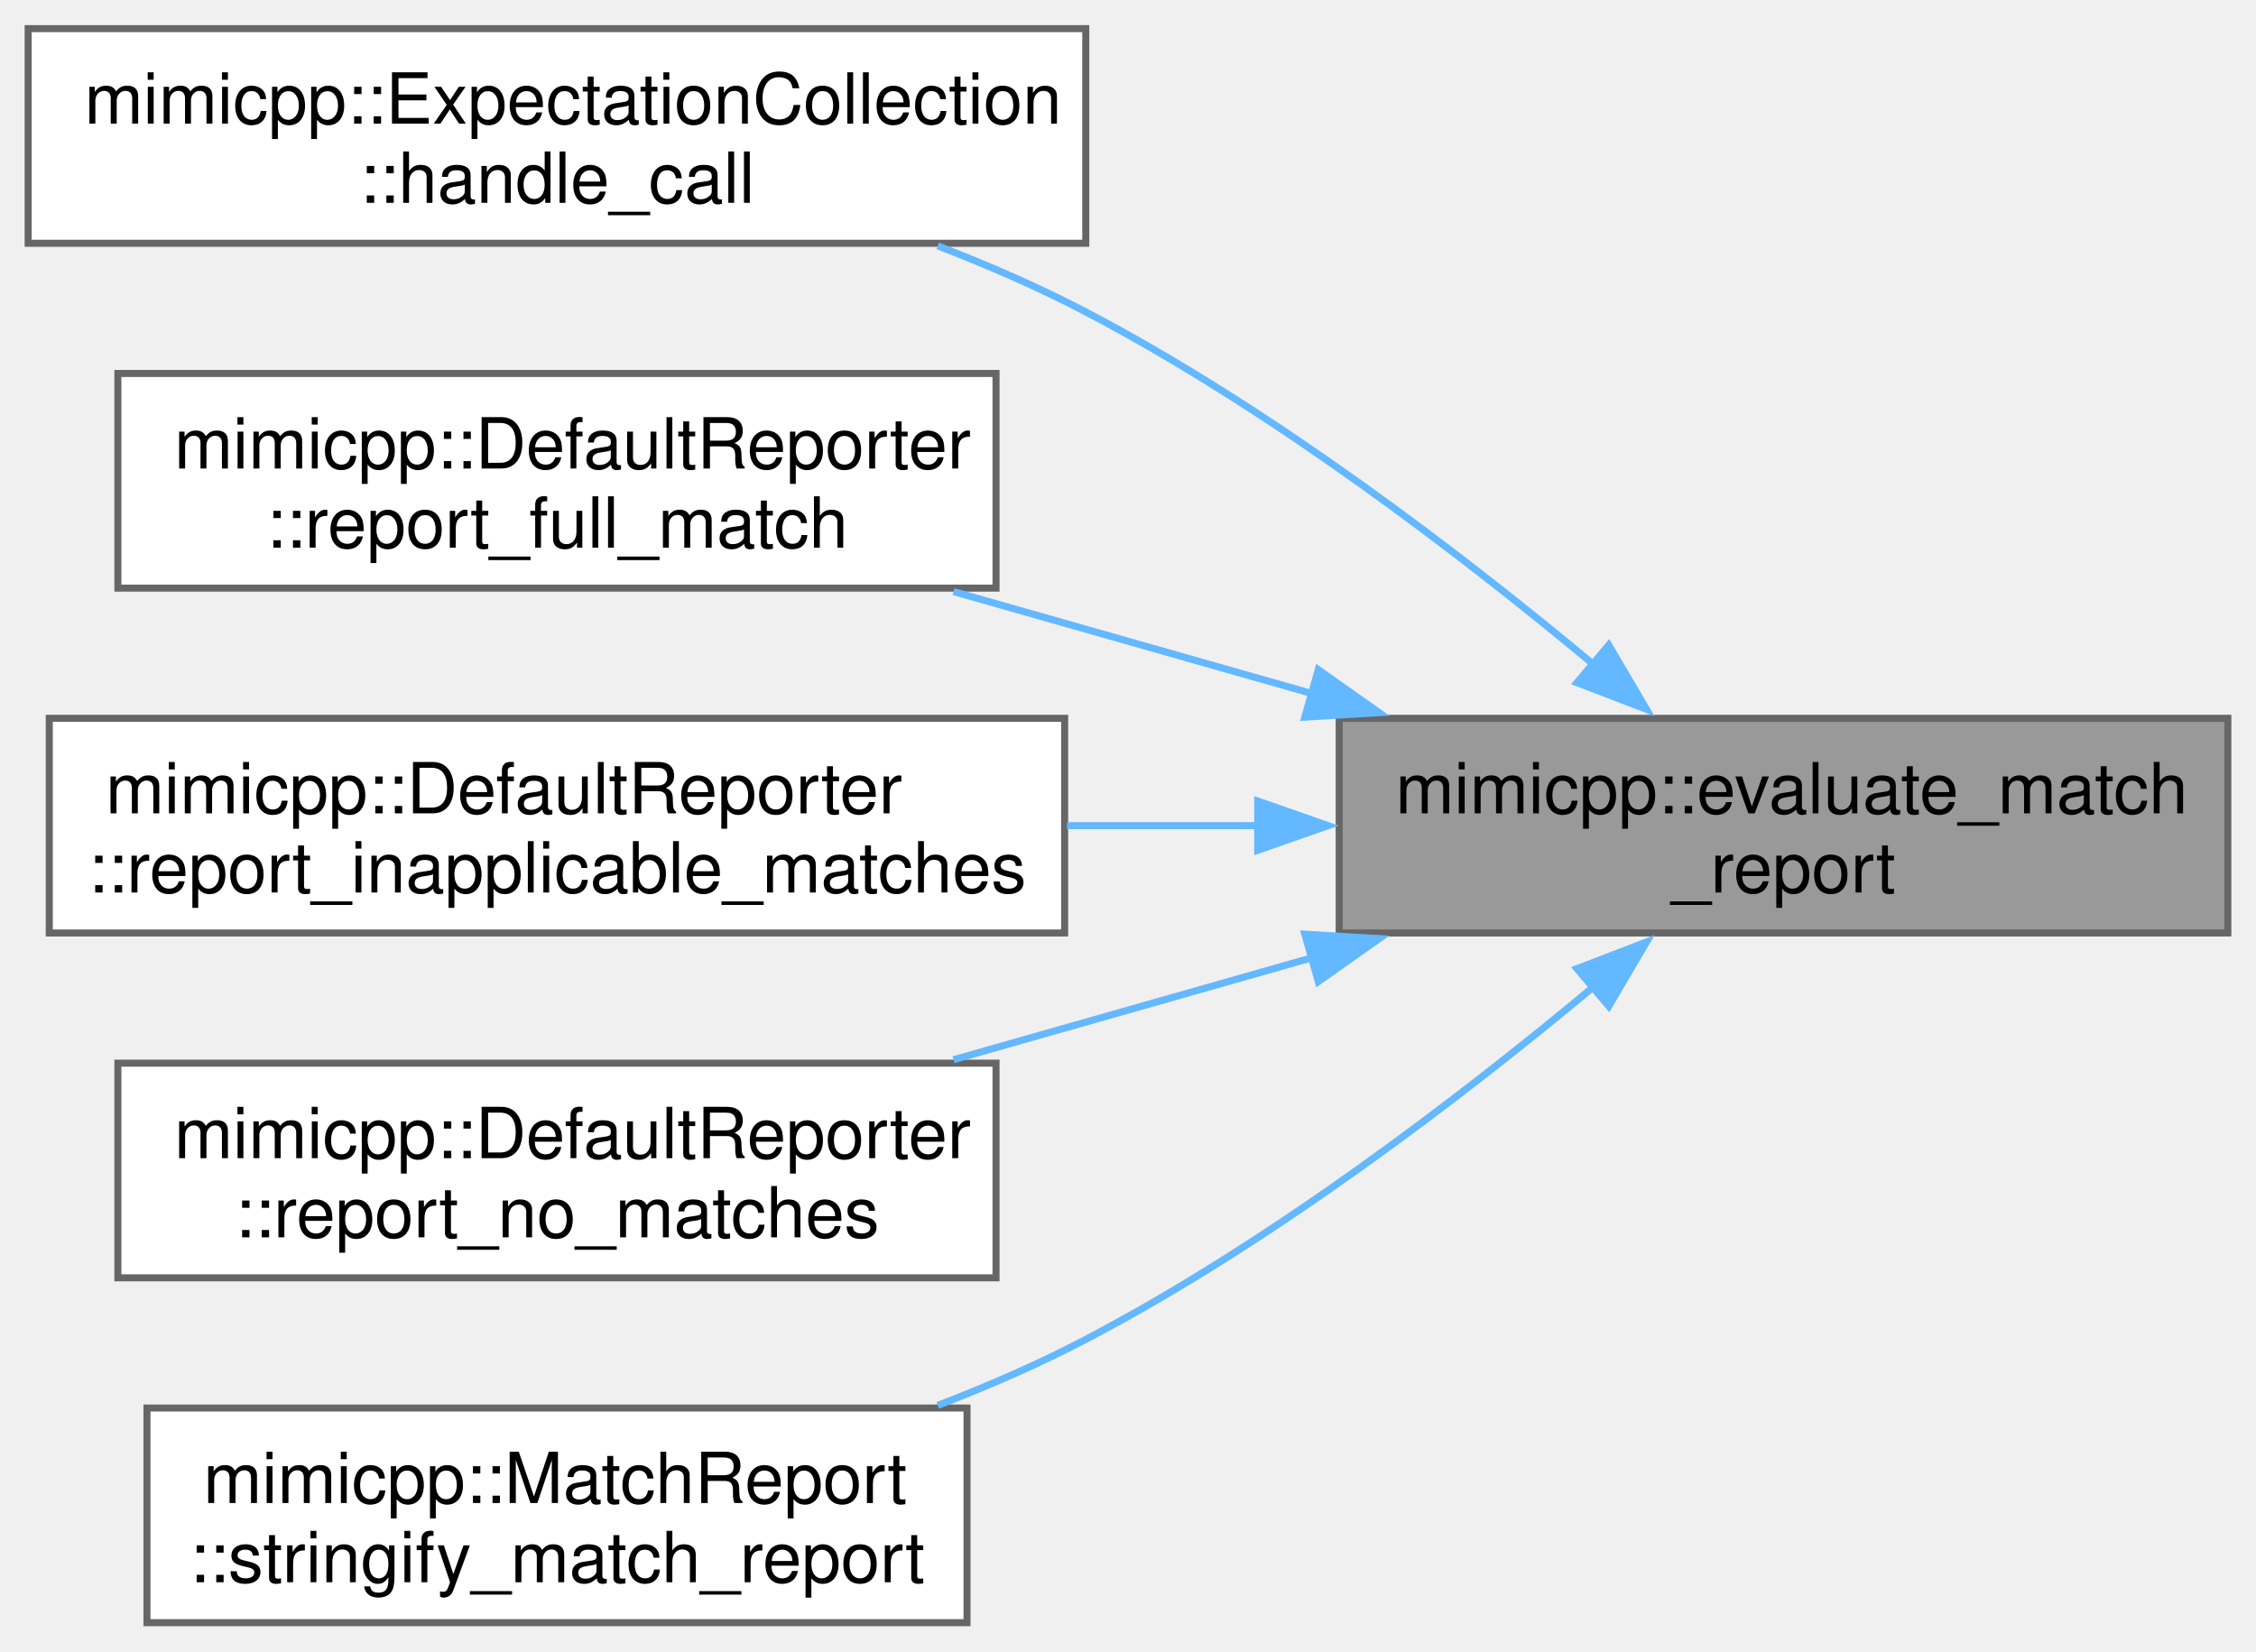
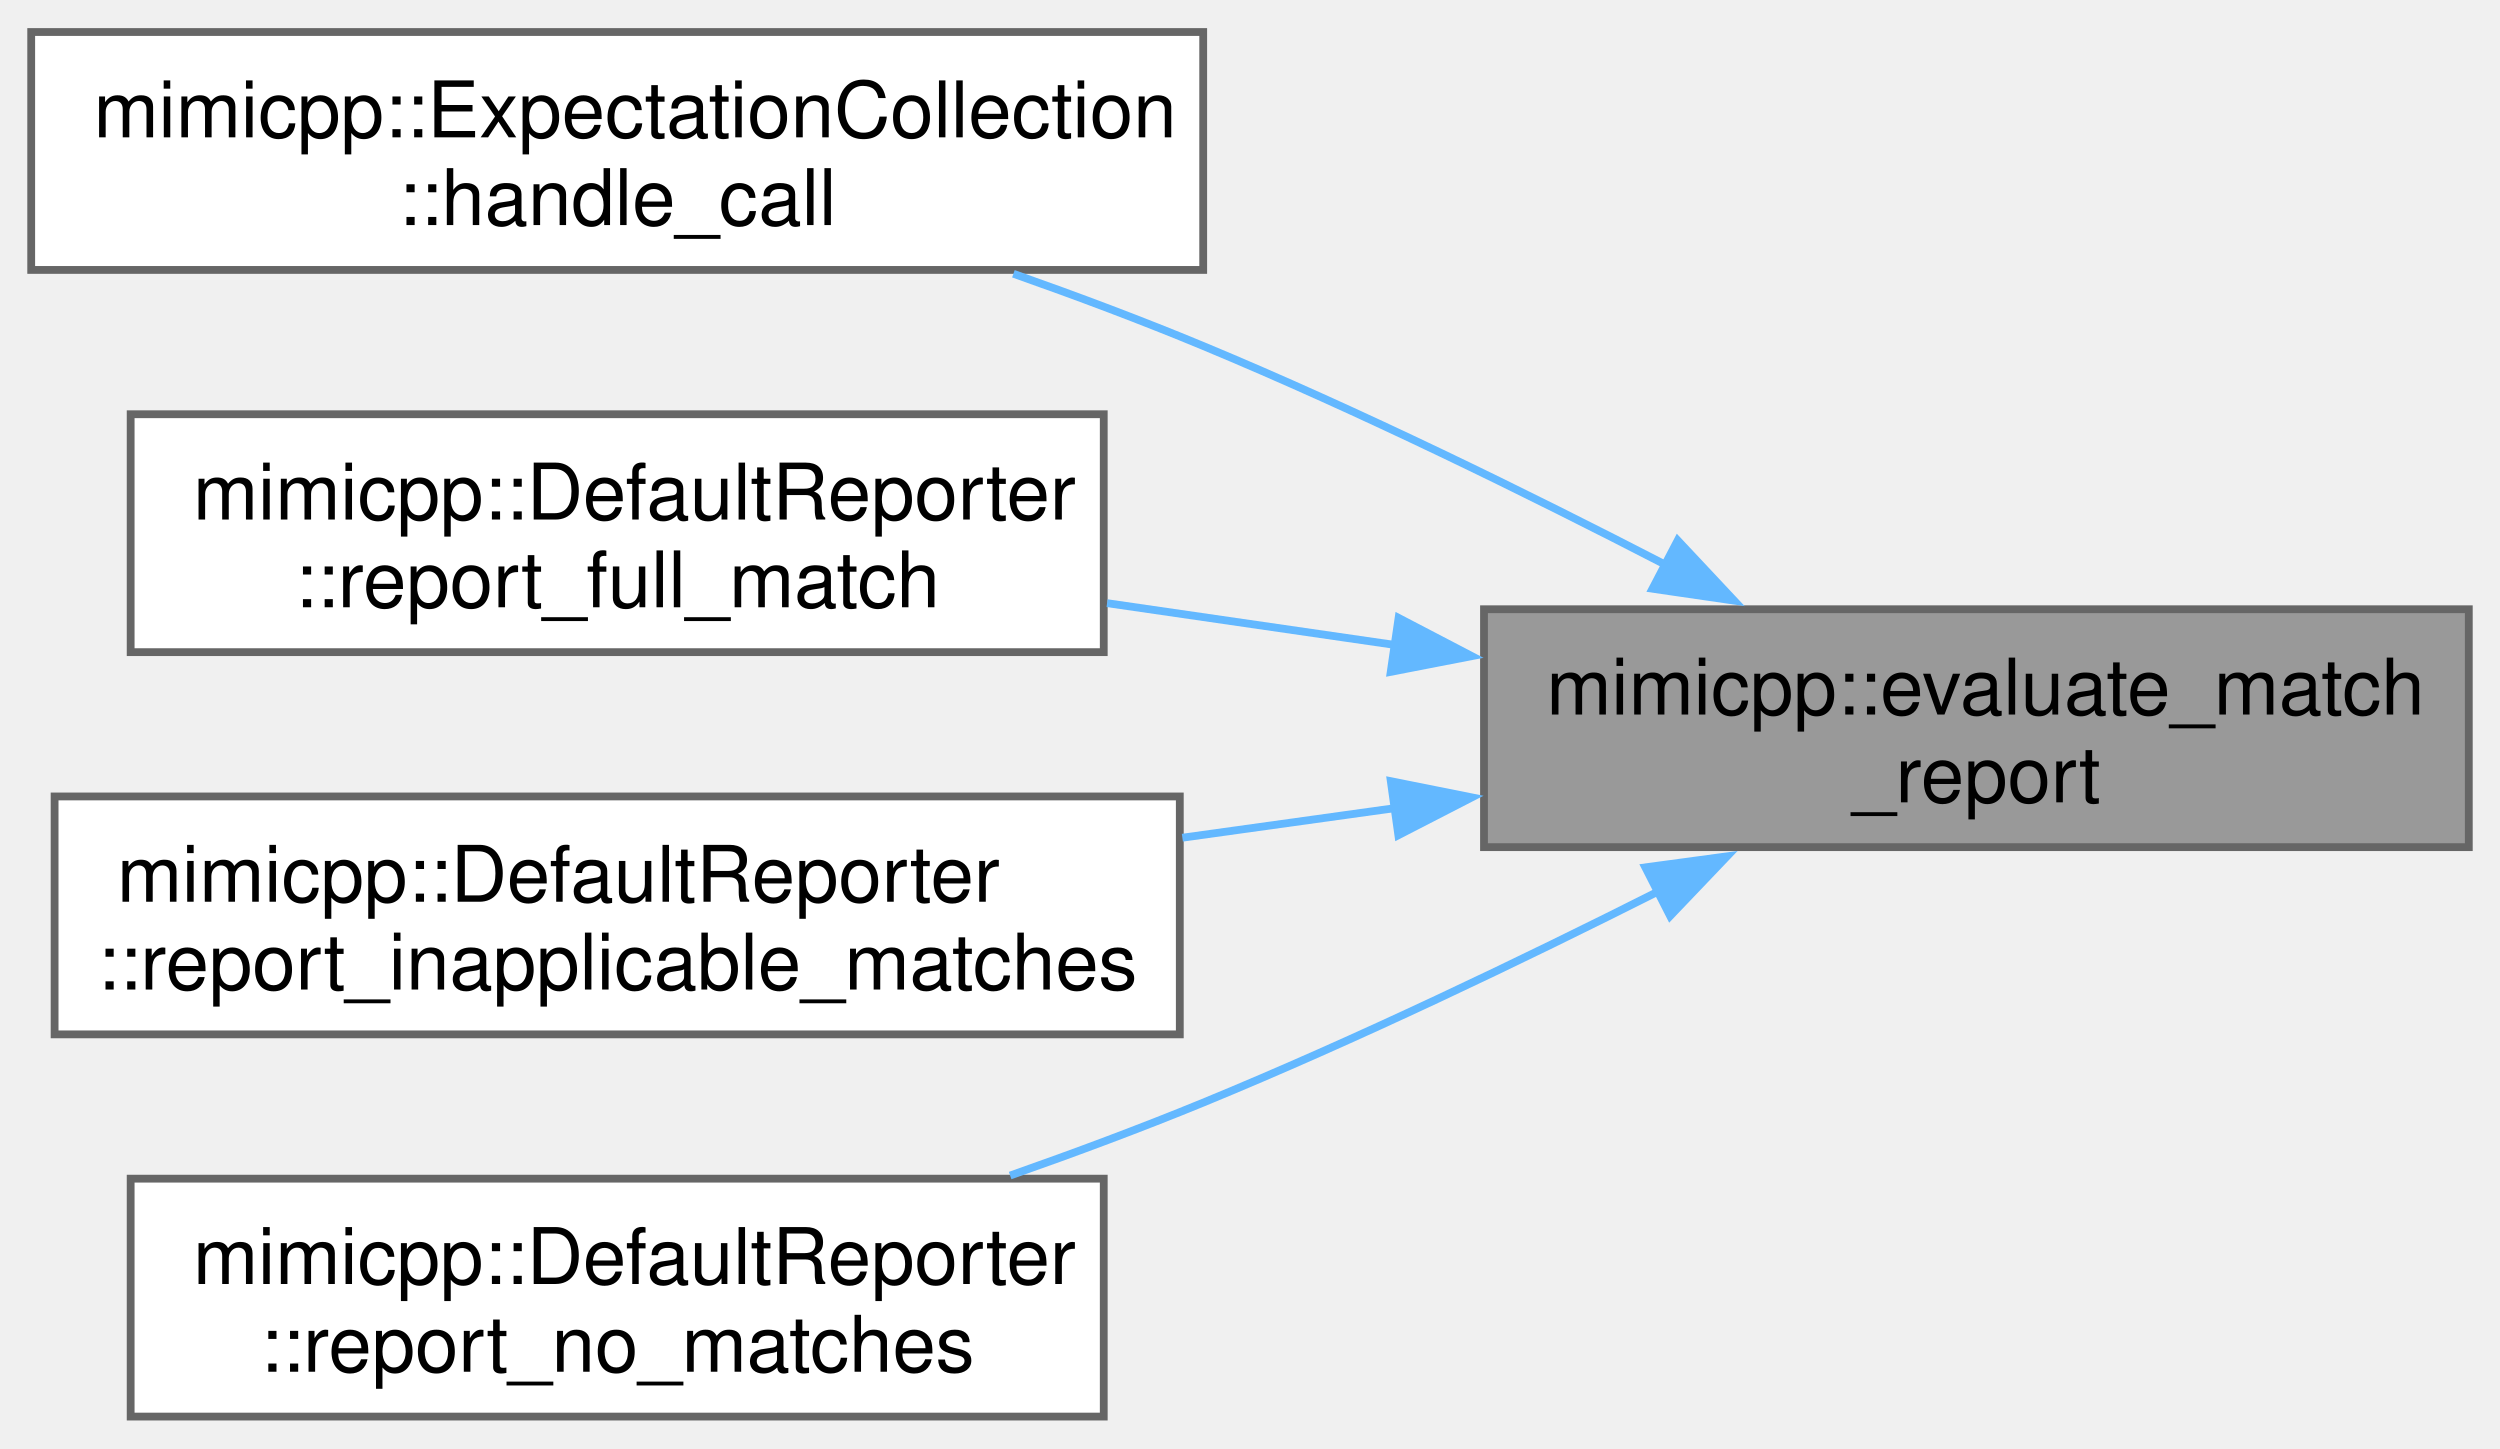
- <svg xmlns="http://www.w3.org/2000/svg" xmlns:xlink="http://www.w3.org/1999/xlink" width="321pt" height="235pt" viewBox="0.00 0.00 320.50 234.50">
-   <g id="graph0" class="graph" transform="scale(1 1) rotate(0) translate(4 230.5)">
+ <svg xmlns="http://www.w3.org/2000/svg" xmlns:xlink="http://www.w3.org/1999/xlink" width="321pt" height="186pt" viewBox="0.00 0.00 320.50 185.50">
+   <g id="graph0" class="graph" transform="scale(1 1) rotate(0) translate(4 181.5)">
    <g id="Node000001" class="node">
      <g id="a_Node000001">
        <a xlink:title="Determines, whether a match report actually denotes a full, inapplicable or no match.">
-           <polygon fill="#999999" stroke="#666666" points="312.5,-128.5 186.25,-128.5 186.25,-98 312.5,-98 312.5,-128.5" />
-           <text text-anchor="start" x="194.25" y="-115" font-family="Helvetica,sans-Serif" font-size="10.00">mimicpp::evaluate_match</text>
-           <text text-anchor="middle" x="249.38" y="-103.75" font-family="Helvetica,sans-Serif" font-size="10.00">_report</text>
+           <polygon fill="#999999" stroke="#666666" points="312.5,-103.5 186.25,-103.5 186.25,-73 312.5,-73 312.5,-103.5" />
+           <text text-anchor="start" x="194.25" y="-90" font-family="Helvetica,sans-Serif" font-size="10.00">mimicpp::evaluate_match</text>
+           <text text-anchor="middle" x="249.38" y="-78.75" font-family="Helvetica,sans-Serif" font-size="10.00">_report</text>
        </a>
      </g>
    </g>
    <g id="Node000002" class="node">
      <g id="a_Node000002">
        <a xlink:href="../../d5/d86/classmimicpp_1_1_expectation_collection.html#a3dda946c02d40fa2917c16a1b8433f1e" target="_top" xlink:title=" ">
-           <polygon fill="white" stroke="#666666" points="150.25,-226.5 0,-226.5 0,-196 150.25,-196 150.25,-226.5" />
-           <text text-anchor="start" x="8" y="-213" font-family="Helvetica,sans-Serif" font-size="10.00">mimicpp::ExpectationCollection</text>
-           <text text-anchor="middle" x="75.12" y="-201.75" font-family="Helvetica,sans-Serif" font-size="10.00">::handle_call</text>
+           <polygon fill="white" stroke="#666666" points="150.25,-177.5 0,-177.5 0,-147 150.25,-147 150.25,-177.5" />
+           <text text-anchor="start" x="8" y="-164" font-family="Helvetica,sans-Serif" font-size="10.00">mimicpp::ExpectationCollection</text>
+           <text text-anchor="middle" x="75.12" y="-152.75" font-family="Helvetica,sans-Serif" font-size="10.00">::handle_call</text>
        </a>
      </g>
    </g>
    <g id="edge1_Node000001_Node000002" class="edge">
      <g id="a_edge1_Node000001_Node000002">
        <a xlink:title=" ">
-           <path fill="none" stroke="#63b8ff" d="M222.44,-136.11C203.49,-151.9 176.6,-172.45 150.25,-186.25 143.63,-189.72 136.44,-192.85 129.22,-195.63" />
-           <polygon fill="#63b8ff" stroke="#63b8ff" points="224.55,-138.91 229.92,-129.77 220.03,-133.57 224.55,-138.91" />
+           <path fill="none" stroke="#63b8ff" d="M209.65,-109.13C191.82,-118.34 170.24,-128.94 150.25,-137.25 142.48,-140.48 134.12,-143.62 125.92,-146.51" />
+           <polygon fill="#63b8ff" stroke="#63b8ff" points="211.08,-112.33 218.33,-104.6 207.84,-106.13 211.08,-112.33" />
        </a>
      </g>
    </g>
    <g id="Node000003" class="node">
      <g id="a_Node000003">
        <a xlink:href="../../d3/d32/classmimicpp_1_1_default_reporter.html#aa3deac0dcae94228fa4d2e0783704e99" target="_top" xlink:title="Expects the report about a full matching expectation.">
-           <polygon fill="white" stroke="#666666" points="137.5,-177.5 12.75,-177.5 12.75,-147 137.5,-147 137.5,-177.5" />
-           <text text-anchor="start" x="20.75" y="-164" font-family="Helvetica,sans-Serif" font-size="10.00">mimicpp::DefaultReporter</text>
-           <text text-anchor="middle" x="75.12" y="-152.75" font-family="Helvetica,sans-Serif" font-size="10.00">::report_full_match</text>
+           <polygon fill="white" stroke="#666666" points="137.5,-128.5 12.75,-128.5 12.75,-98 137.5,-98 137.5,-128.5" />
+           <text text-anchor="start" x="20.75" y="-115" font-family="Helvetica,sans-Serif" font-size="10.00">mimicpp::DefaultReporter</text>
+           <text text-anchor="middle" x="75.12" y="-103.75" font-family="Helvetica,sans-Serif" font-size="10.00">::report_full_match</text>
        </a>
      </g>
    </g>
    <g id="edge2_Node000001_Node000003" class="edge">
      <g id="a_edge2_Node000001_Node000003">
        <a xlink:title=" ">
-           <path fill="none" stroke="#63b8ff" d="M182.52,-131.98C165.67,-136.78 147.72,-141.88 131.46,-146.51" />
-           <polygon fill="#63b8ff" stroke="#63b8ff" points="183.28,-135.41 191.94,-129.3 181.37,-128.67 183.28,-135.41" />
+           <path fill="none" stroke="#63b8ff" d="M174.98,-98.9C162.64,-100.69 149.94,-102.54 137.93,-104.28" />
+           <polygon fill="#63b8ff" stroke="#63b8ff" points="175.3,-102.39 184.69,-97.49 174.29,-95.47 175.3,-102.39" />
        </a>
      </g>
    </g>
    <g id="Node000004" class="node">
      <g id="a_Node000004">
        <a xlink:href="../../d3/d32/classmimicpp_1_1_default_reporter.html#ae2852c4de013b287c48cdacc11059c21" target="_top" xlink:title="Expects reports about all inapplicable matching expectations. This is only called,...">
-           <polygon fill="white" stroke="#666666" points="147.25,-128.5 3,-128.5 3,-98 147.25,-98 147.25,-128.5" />
-           <text text-anchor="start" x="11" y="-115" font-family="Helvetica,sans-Serif" font-size="10.00">mimicpp::DefaultReporter</text>
-           <text text-anchor="middle" x="75.12" y="-103.75" font-family="Helvetica,sans-Serif" font-size="10.00">::report_inapplicable_matches</text>
+           <polygon fill="white" stroke="#666666" points="147.25,-79.5 3,-79.5 3,-49 147.25,-49 147.25,-79.5" />
+           <text text-anchor="start" x="11" y="-66" font-family="Helvetica,sans-Serif" font-size="10.00">mimicpp::DefaultReporter</text>
+           <text text-anchor="middle" x="75.12" y="-54.75" font-family="Helvetica,sans-Serif" font-size="10.00">::report_inapplicable_matches</text>
        </a>
      </g>
    </g>
    <g id="edge3_Node000001_Node000004" class="edge">
      <g id="a_edge3_Node000001_Node000004">
        <a xlink:title=" ">
-           <path fill="none" stroke="#63b8ff" d="M174.87,-113.25C165.83,-113.25 156.6,-113.25 147.58,-113.25" />
-           <polygon fill="#63b8ff" stroke="#63b8ff" points="174.68,-116.75 184.68,-113.25 174.68,-109.75 174.68,-116.75" />
+           <path fill="none" stroke="#63b8ff" d="M174.87,-78.01C165.83,-76.75 156.6,-75.46 147.58,-74.21" />
+           <polygon fill="#63b8ff" stroke="#63b8ff" points="174.3,-81.46 184.69,-79.38 175.27,-74.53 174.3,-81.46" />
        </a>
      </g>
    </g>
    <g id="Node000005" class="node">
      <g id="a_Node000005">
        <a xlink:href="../../d3/d32/classmimicpp_1_1_default_reporter.html#a4cf5585d694574f981fc28ff32b681bb" target="_top" xlink:title="Expects reports about all none matching expectations. This is only called, if there are no better opt...">
-           <polygon fill="white" stroke="#666666" points="137.5,-79.5 12.75,-79.5 12.75,-49 137.5,-49 137.5,-79.5" />
-           <text text-anchor="start" x="20.75" y="-66" font-family="Helvetica,sans-Serif" font-size="10.00">mimicpp::DefaultReporter</text>
-           <text text-anchor="middle" x="75.12" y="-54.75" font-family="Helvetica,sans-Serif" font-size="10.00">::report_no_matches</text>
+           <polygon fill="white" stroke="#666666" points="137.5,-30.5 12.75,-30.5 12.75,0 137.5,0 137.5,-30.5" />
+           <text text-anchor="start" x="20.75" y="-17" font-family="Helvetica,sans-Serif" font-size="10.00">mimicpp::DefaultReporter</text>
+           <text text-anchor="middle" x="75.12" y="-5.75" font-family="Helvetica,sans-Serif" font-size="10.00">::report_no_matches</text>
        </a>
      </g>
    </g>
    <g id="edge4_Node000001_Node000005" class="edge">
      <g id="a_edge4_Node000001_Node000005">
        <a xlink:title=" ">
-           <path fill="none" stroke="#63b8ff" d="M182.52,-94.52C165.67,-89.72 147.72,-84.62 131.46,-79.99" />
-           <polygon fill="#63b8ff" stroke="#63b8ff" points="181.37,-97.83 191.94,-97.2 183.28,-91.09 181.37,-97.83" />
-         </a>
-       </g>
-     </g>
-     <g id="Node000006" class="node">
-       <g id="a_Node000006">
-         <a xlink:href="../../d5/d3f/group___r_e_p_o_r_t_i_n_g___r_e_p_o_r_t_s.html#gab9836143852b964997e311d8b2e5d881" target="_top" xlink:title="Converts the given report to text.">
-           <polygon fill="white" stroke="#666666" points="133.38,-30.5 16.88,-30.5 16.88,0 133.38,0 133.38,-30.5" />
-           <text text-anchor="start" x="24.88" y="-17" font-family="Helvetica,sans-Serif" font-size="10.00">mimicpp::MatchReport</text>
-           <text text-anchor="middle" x="75.12" y="-5.75" font-family="Helvetica,sans-Serif" font-size="10.00">::stringify_match_report</text>
-         </a>
-       </g>
-     </g>
-     <g id="edge5_Node000001_Node000006" class="edge">
-       <g id="a_edge5_Node000001_Node000006">
-         <a xlink:title=" ">
-           <path fill="none" stroke="#63b8ff" d="M222.44,-90.39C203.49,-74.6 176.6,-54.05 150.25,-40.25 143.63,-36.78 136.44,-33.65 129.22,-30.87" />
-           <polygon fill="#63b8ff" stroke="#63b8ff" points="220.03,-92.93 229.92,-96.73 224.55,-87.59 220.03,-92.93" />
+           <path fill="none" stroke="#63b8ff" d="M208.82,-67.44C191.14,-58.53 169.9,-48.33 150.25,-40.25 142.34,-37 133.83,-33.83 125.5,-30.9" />
+           <polygon fill="#63b8ff" stroke="#63b8ff" points="206.93,-70.41 217.42,-71.83 210.11,-64.17 206.93,-70.41" />
        </a>
      </g>
    </g>
  </g>
</svg>
